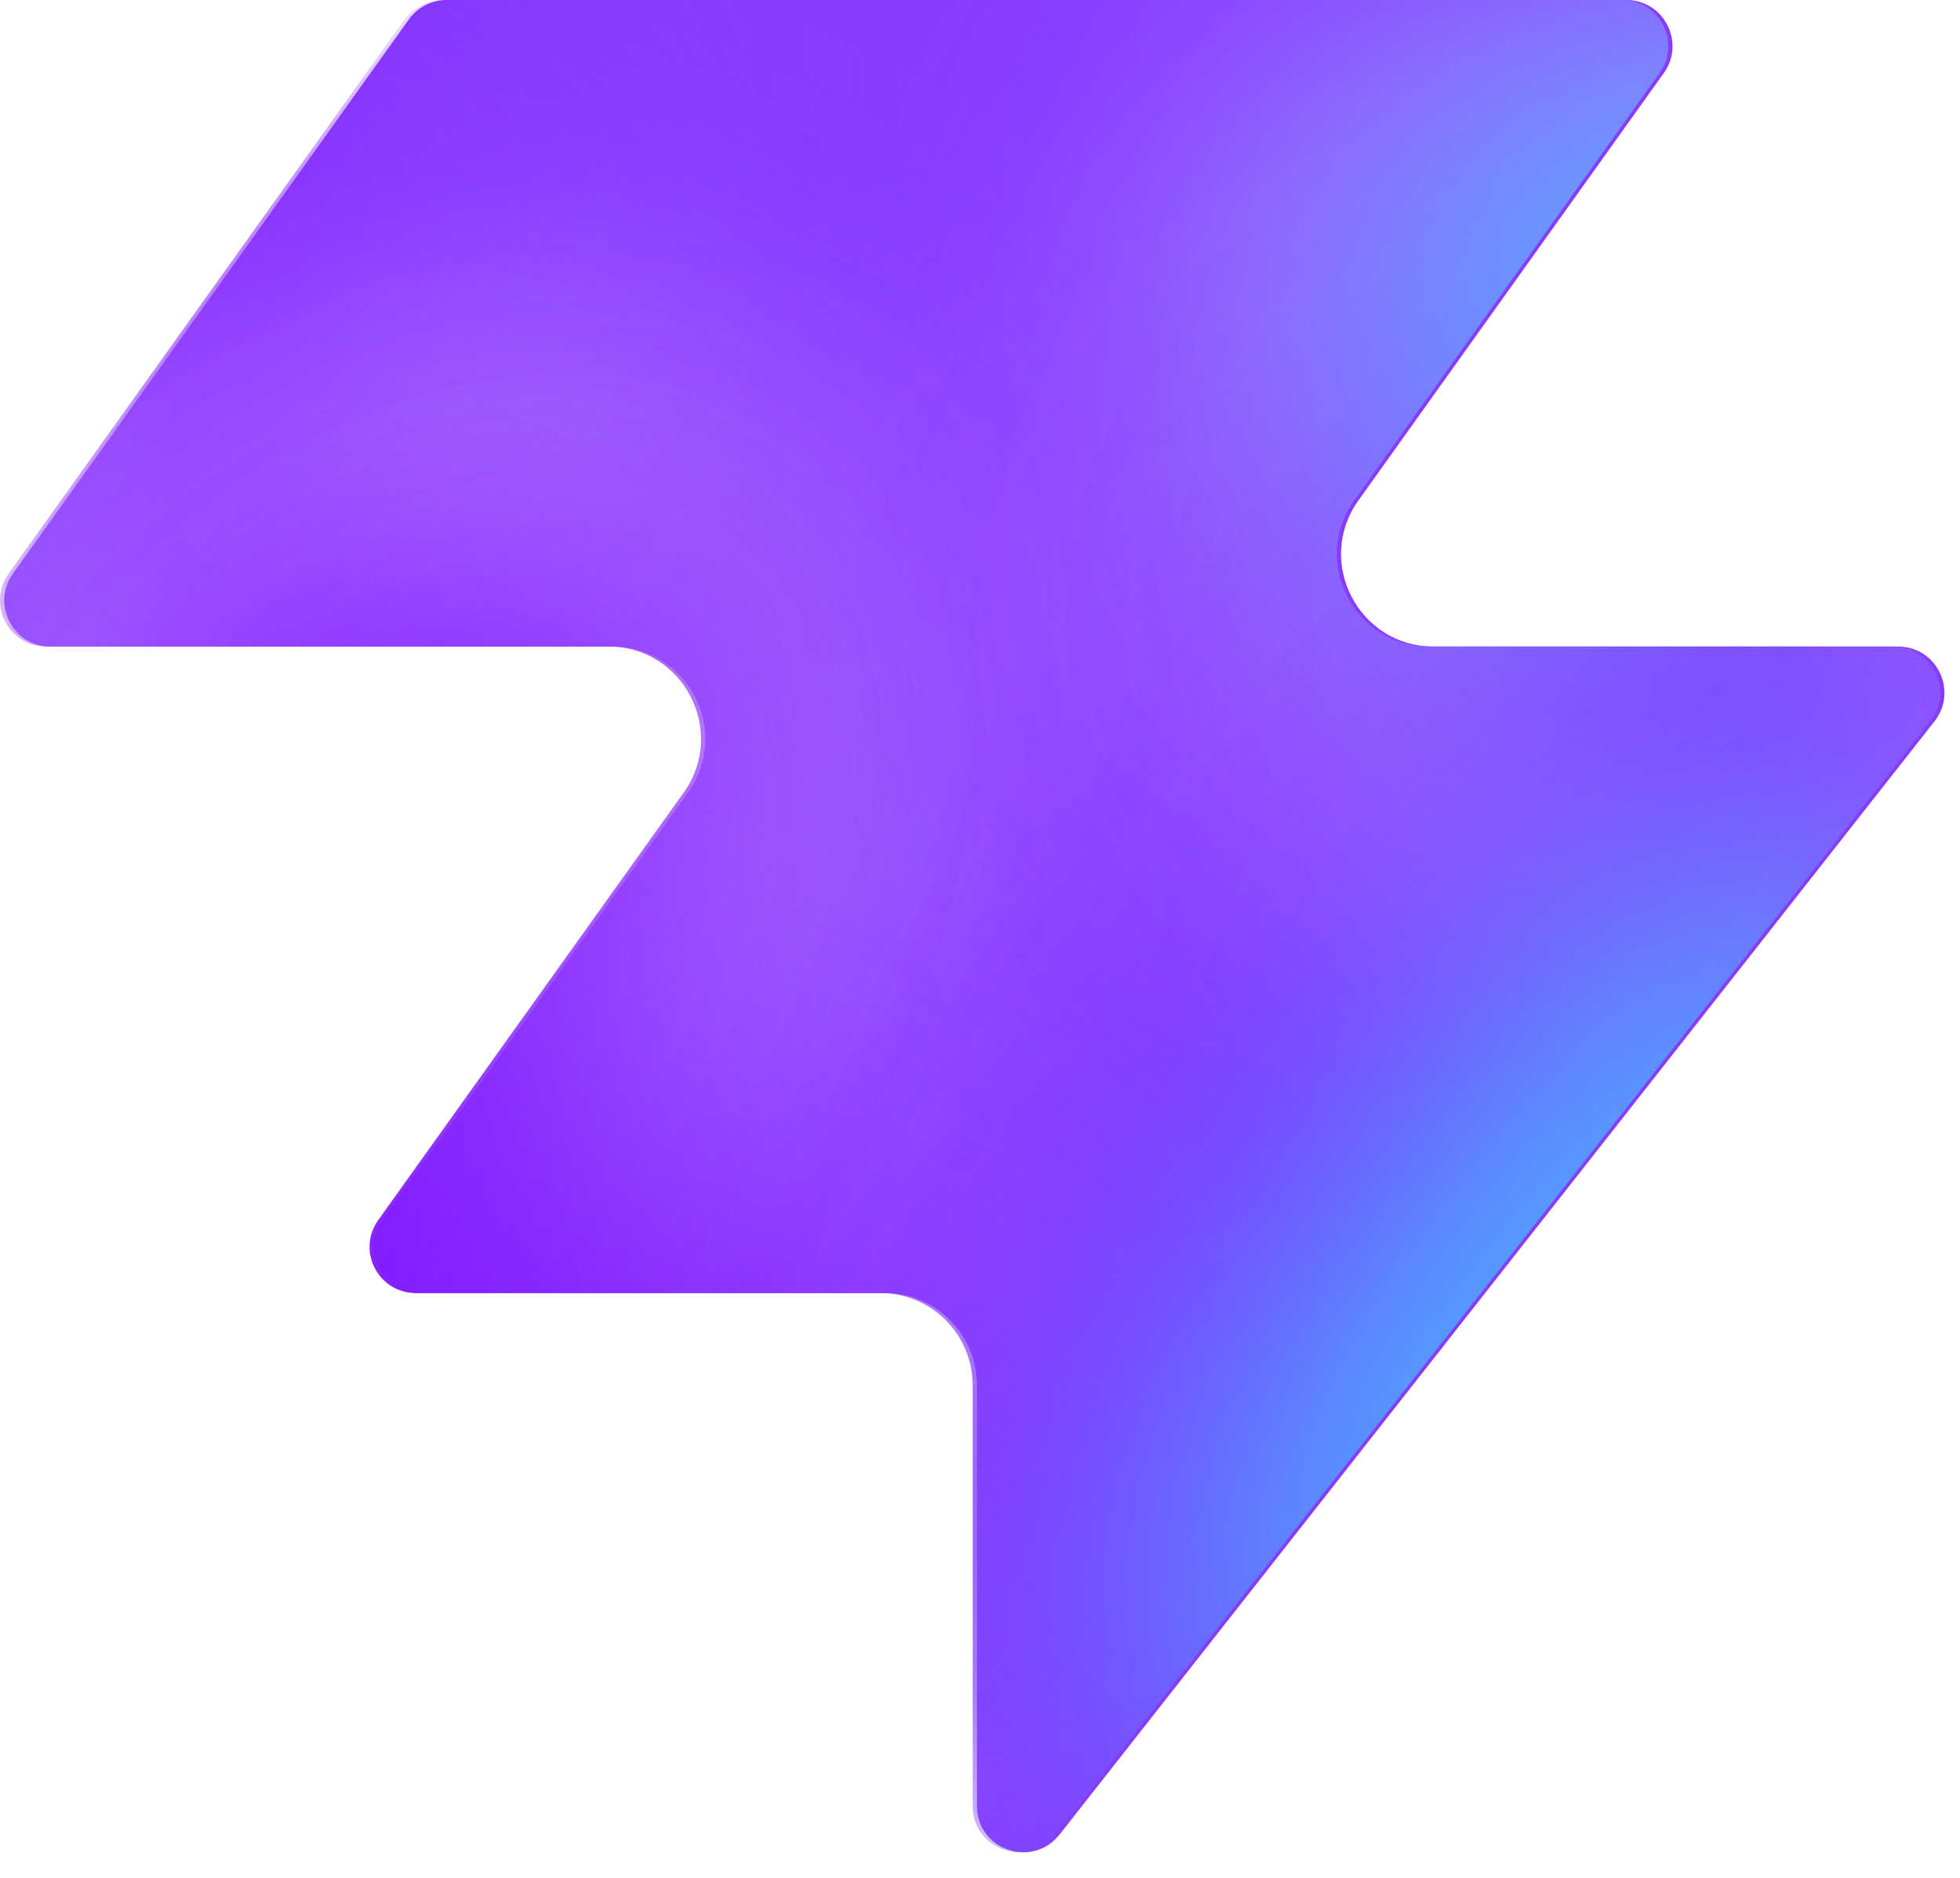
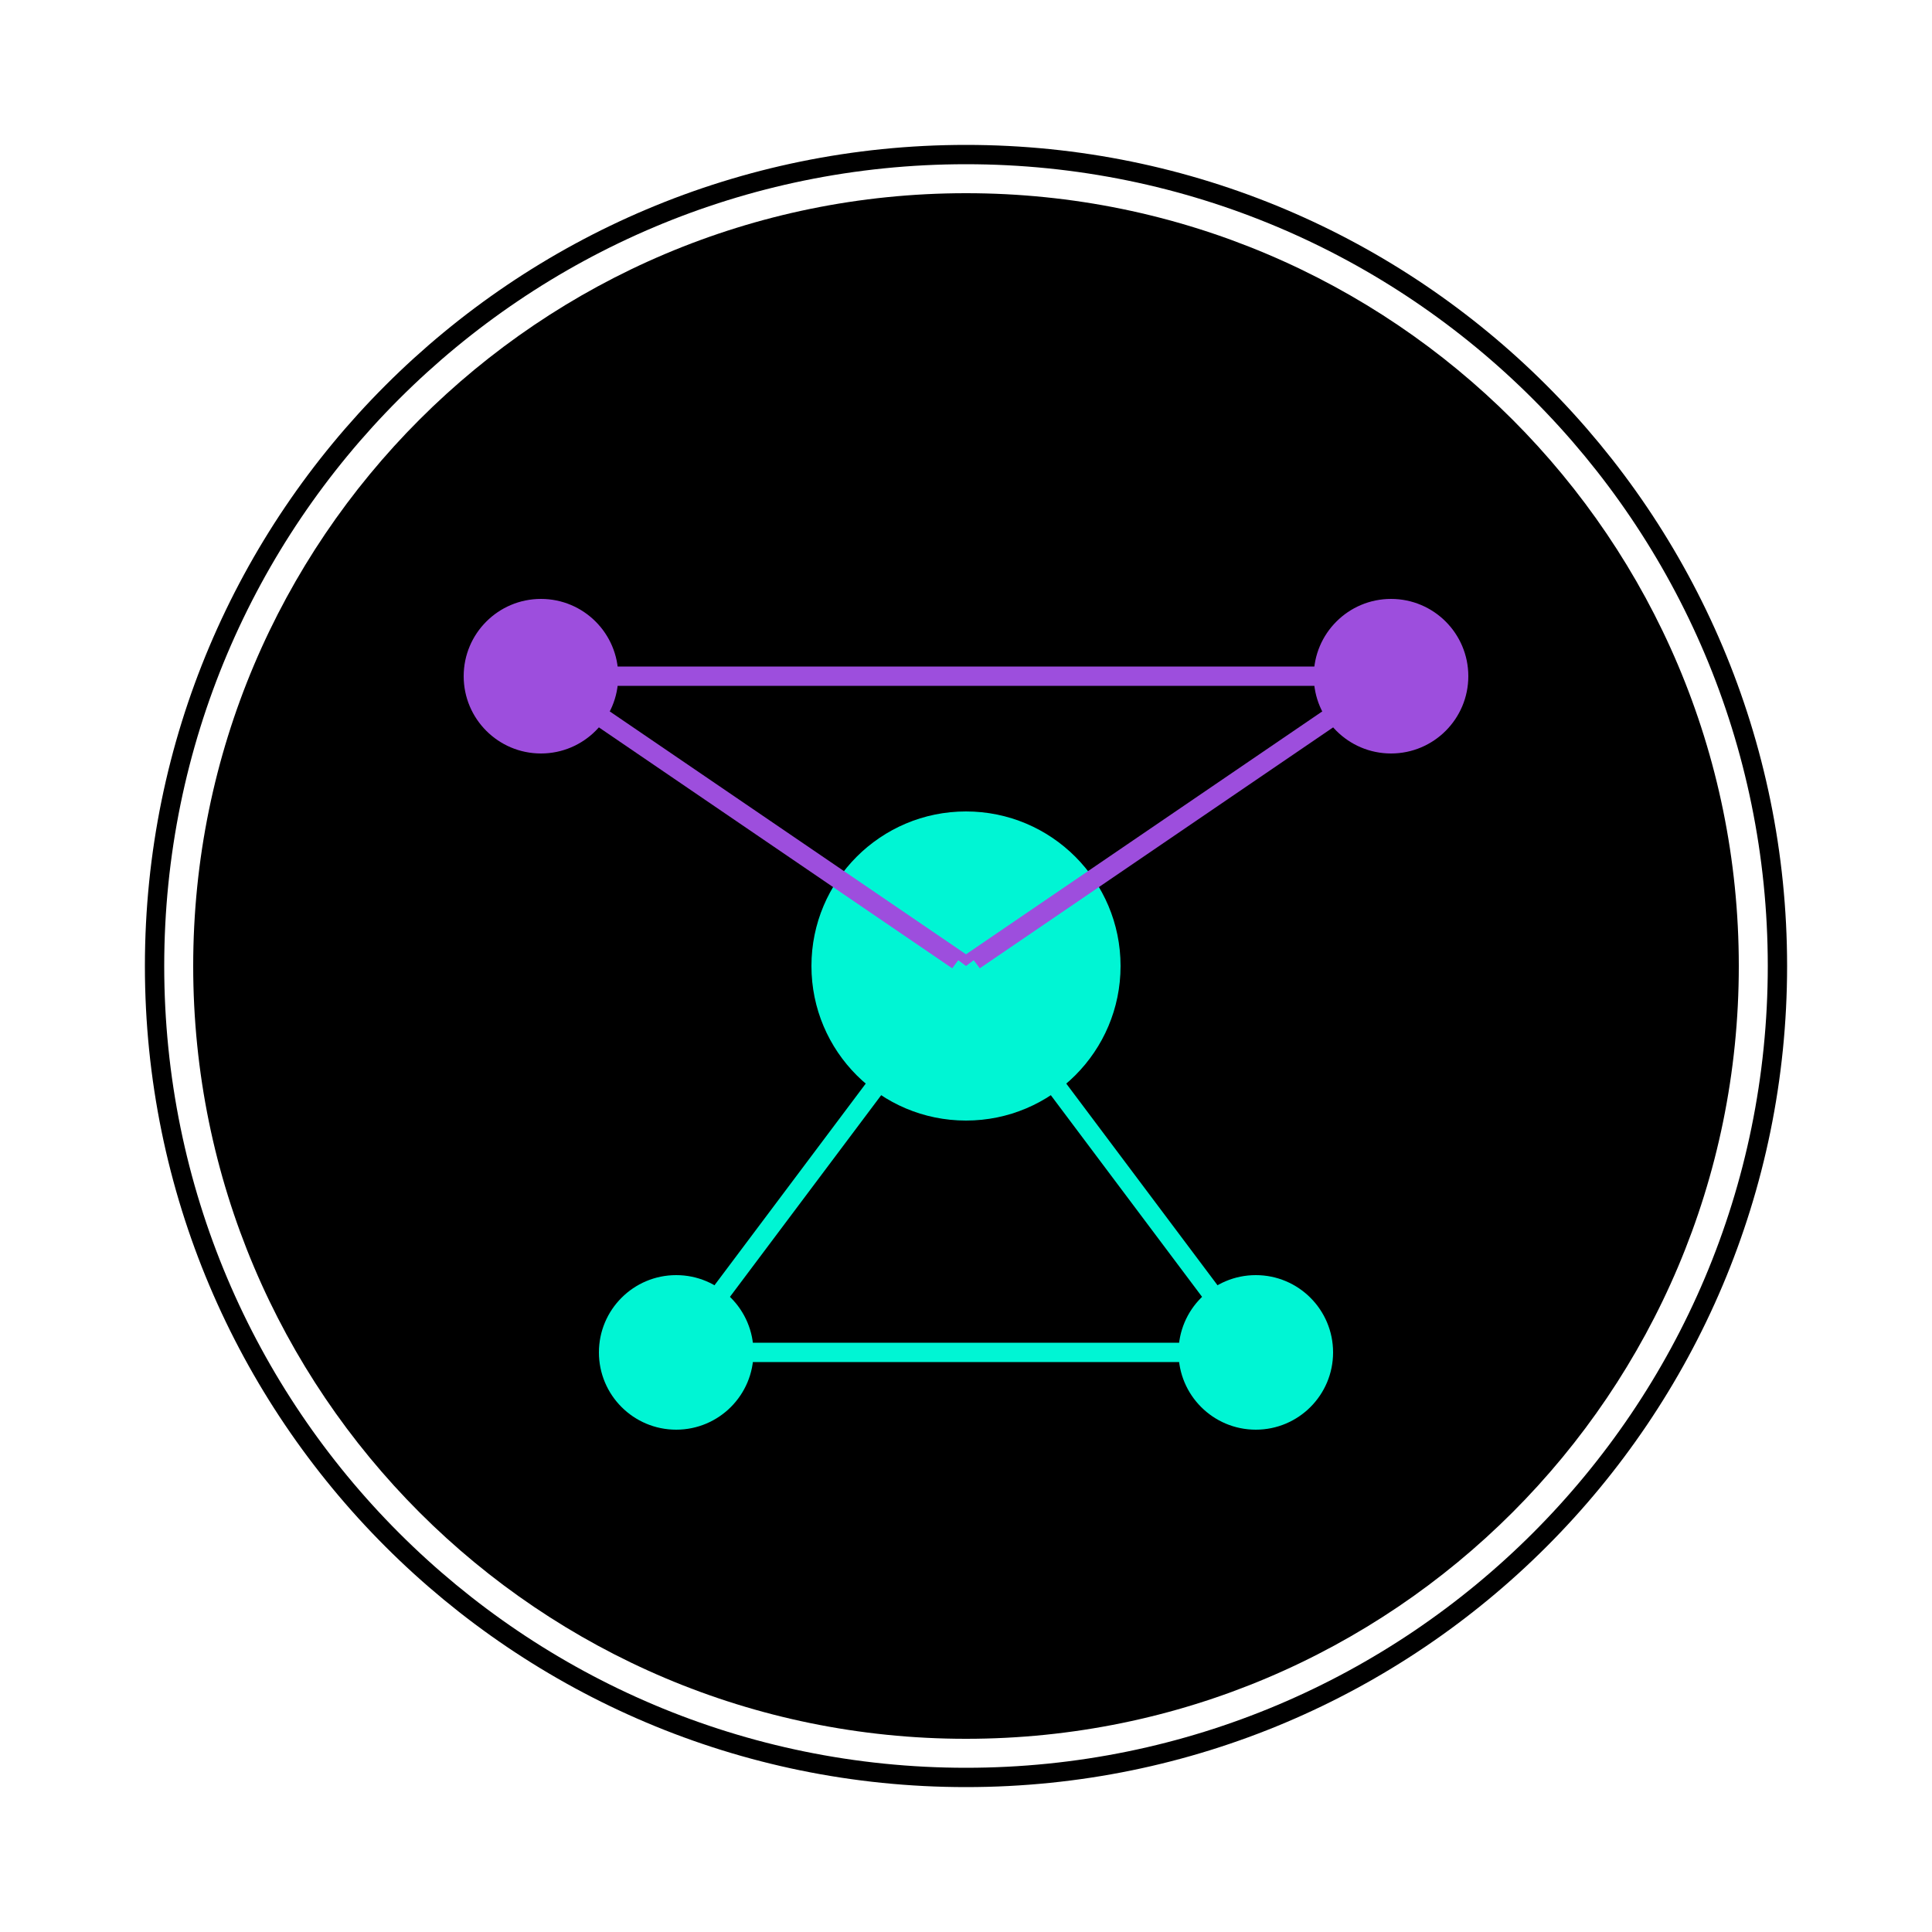
- <svg xmlns="http://www.w3.org/2000/svg" width="48" height="46" fill="none" viewBox="0 0 48 46">
-   <path fill="#863bff" d="M25.946 44.938c-.664.845-2.021.375-2.021-.698V33.937a2.26 2.26 0 0 0-2.262-2.262H10.287c-.92 0-1.456-1.04-.92-1.788l7.48-10.471c1.07-1.497 0-3.578-1.842-3.578H1.237c-.92 0-1.456-1.04-.92-1.788L10.013.474c.214-.297.556-.474.92-.474h28.894c.92 0 1.456 1.04.92 1.788l-7.48 10.471c-1.07 1.498 0 3.579 1.842 3.579h11.377c.943 0 1.473 1.088.89 1.83L25.947 44.94z" style="fill:#863bff;fill:color(display-p3 .525 .23 1);fill-opacity:1" />
-   <mask id="a" width="48" height="46" x="0" y="0" maskUnits="userSpaceOnUse" style="mask-type:alpha">
-     <path fill="#000" d="M25.842 44.938c-.664.844-2.021.375-2.021-.698V33.937a2.26 2.26 0 0 0-2.262-2.262H10.183c-.92 0-1.456-1.04-.92-1.788l7.48-10.471c1.07-1.498 0-3.579-1.842-3.579H1.133c-.92 0-1.456-1.04-.92-1.787L9.91.473c.214-.297.556-.474.92-.474h28.894c.92 0 1.456 1.04.92 1.788l-7.48 10.471c-1.07 1.498 0 3.578 1.842 3.578h11.377c.943 0 1.473 1.088.89 1.832L25.843 44.94z" style="fill:#000;fill-opacity:1" />
-   </mask>
-   <g mask="url(#a)">
-     <g filter="url(#b)">
-       <ellipse cx="5.508" cy="14.704" fill="#ede6ff" rx="5.508" ry="14.704" style="fill:#ede6ff;fill:color(display-p3 .927 .903 1);fill-opacity:1" transform="matrix(.00324 1 1 -.00324 -4.47 31.516)" />
-     </g>
-     <g filter="url(#c)">
-       <ellipse cx="10.399" cy="29.851" fill="#ede6ff" rx="10.399" ry="29.851" style="fill:#ede6ff;fill:color(display-p3 .927 .903 1);fill-opacity:1" transform="matrix(.00324 1 1 -.00324 -39.328 7.883)" />
-     </g>
-     <g filter="url(#d)">
-       <ellipse cx="5.508" cy="30.487" fill="#7e14ff" rx="5.508" ry="30.487" style="fill:#7e14ff;fill:color(display-p3 .492 .077 1);fill-opacity:1" transform="rotate(89.814 -25.913 -14.639)scale(1 -1)" />
-     </g>
-     <g filter="url(#e)">
-       <ellipse cx="5.508" cy="30.599" fill="#7e14ff" rx="5.508" ry="30.599" style="fill:#7e14ff;fill:color(display-p3 .492 .077 1);fill-opacity:1" transform="rotate(89.814 -32.644 -3.334)scale(1 -1)" />
-     </g>
-     <g filter="url(#f)">
-       <ellipse cx="5.508" cy="30.599" fill="#7e14ff" rx="5.508" ry="30.599" style="fill:#7e14ff;fill:color(display-p3 .492 .077 1);fill-opacity:1" transform="matrix(.00324 1 1 -.00324 -34.34 30.47)" />
-     </g>
-     <g filter="url(#g)">
-       <ellipse cx="14.072" cy="22.078" fill="#ede6ff" rx="14.072" ry="22.078" style="fill:#ede6ff;fill:color(display-p3 .927 .903 1);fill-opacity:1" transform="rotate(93.35 24.506 48.493)scale(-1 1)" />
-     </g>
-     <g filter="url(#h)">
-       <ellipse cx="3.47" cy="21.501" fill="#7e14ff" rx="3.47" ry="21.501" style="fill:#7e14ff;fill:color(display-p3 .492 .077 1);fill-opacity:1" transform="rotate(89.009 28.708 47.59)scale(-1 1)" />
-     </g>
-     <g filter="url(#i)">
-       <ellipse cx="3.47" cy="21.501" fill="#7e14ff" rx="3.47" ry="21.501" style="fill:#7e14ff;fill:color(display-p3 .492 .077 1);fill-opacity:1" transform="rotate(89.009 28.708 47.59)scale(-1 1)" />
-     </g>
-     <g filter="url(#j)">
-       <ellipse cx=".387" cy="8.972" fill="#7e14ff" rx="4.407" ry="29.108" style="fill:#7e14ff;fill:color(display-p3 .492 .077 1);fill-opacity:1" transform="rotate(39.51 .387 8.972)" />
-     </g>
-     <g filter="url(#k)">
-       <ellipse cx="47.523" cy="-6.092" fill="#7e14ff" rx="4.407" ry="29.108" style="fill:#7e14ff;fill:color(display-p3 .492 .077 1);fill-opacity:1" transform="rotate(37.892 47.523 -6.092)" />
-     </g>
-     <g filter="url(#l)">
-       <ellipse cx="41.412" cy="6.333" fill="#47bfff" rx="5.971" ry="9.665" style="fill:#47bfff;fill:color(display-p3 .28 .748 1);fill-opacity:1" transform="rotate(37.892 41.412 6.333)" />
-     </g>
-     <g filter="url(#m)">
-       <ellipse cx="-1.879" cy="38.332" fill="#7e14ff" rx="4.407" ry="29.108" style="fill:#7e14ff;fill:color(display-p3 .492 .077 1);fill-opacity:1" transform="rotate(37.892 -1.88 38.332)" />
-     </g>
-     <g filter="url(#n)">
-       <ellipse cx="-1.879" cy="38.332" fill="#7e14ff" rx="4.407" ry="29.108" style="fill:#7e14ff;fill:color(display-p3 .492 .077 1);fill-opacity:1" transform="rotate(37.892 -1.88 38.332)" />
-     </g>
-     <g filter="url(#o)">
-       <ellipse cx="35.651" cy="29.907" fill="#7e14ff" rx="4.407" ry="29.108" style="fill:#7e14ff;fill:color(display-p3 .492 .077 1);fill-opacity:1" transform="rotate(37.892 35.651 29.907)" />
-     </g>
-     <g filter="url(#p)">
-       <ellipse cx="38.418" cy="32.4" fill="#47bfff" rx="5.971" ry="15.297" style="fill:#47bfff;fill:color(display-p3 .28 .748 1);fill-opacity:1" transform="rotate(37.892 38.418 32.4)" />
-     </g>
-   </g>
+ <svg xmlns="http://www.w3.org/2000/svg" viewBox="0 0 100 100" fill="none">
  <defs>
-     <filter id="b" width="60.045" height="41.654" x="-19.77" y="16.149" color-interpolation-filters="sRGB" filterUnits="userSpaceOnUse">
-       <feFlood flood-opacity="0" result="BackgroundImageFix" />
-       <feBlend in="SourceGraphic" in2="BackgroundImageFix" result="shape" />
-       <feGaussianBlur result="effect1_foregroundBlur_2002_17158" stdDeviation="7.659" />
-     </filter>
-     <filter id="c" width="90.34" height="51.437" x="-54.613" y="-7.533" color-interpolation-filters="sRGB" filterUnits="userSpaceOnUse">
-       <feFlood flood-opacity="0" result="BackgroundImageFix" />
-       <feBlend in="SourceGraphic" in2="BackgroundImageFix" result="shape" />
-       <feGaussianBlur result="effect1_foregroundBlur_2002_17158" stdDeviation="7.659" />
-     </filter>
-     <filter id="d" width="79.355" height="29.4" x="-49.64" y="2.03" color-interpolation-filters="sRGB" filterUnits="userSpaceOnUse">
-       <feFlood flood-opacity="0" result="BackgroundImageFix" />
-       <feBlend in="SourceGraphic" in2="BackgroundImageFix" result="shape" />
-       <feGaussianBlur result="effect1_foregroundBlur_2002_17158" stdDeviation="4.596" />
-     </filter>
-     <filter id="e" width="79.579" height="29.4" x="-45.045" y="20.029" color-interpolation-filters="sRGB" filterUnits="userSpaceOnUse">
-       <feFlood flood-opacity="0" result="BackgroundImageFix" />
-       <feBlend in="SourceGraphic" in2="BackgroundImageFix" result="shape" />
-       <feGaussianBlur result="effect1_foregroundBlur_2002_17158" stdDeviation="4.596" />
-     </filter>
-     <filter id="f" width="79.579" height="29.4" x="-43.513" y="21.178" color-interpolation-filters="sRGB" filterUnits="userSpaceOnUse">
-       <feFlood flood-opacity="0" result="BackgroundImageFix" />
-       <feBlend in="SourceGraphic" in2="BackgroundImageFix" result="shape" />
-       <feGaussianBlur result="effect1_foregroundBlur_2002_17158" stdDeviation="4.596" />
-     </filter>
-     <filter id="g" width="74.749" height="58.852" x="15.756" y="-17.901" color-interpolation-filters="sRGB" filterUnits="userSpaceOnUse">
-       <feFlood flood-opacity="0" result="BackgroundImageFix" />
-       <feBlend in="SourceGraphic" in2="BackgroundImageFix" result="shape" />
-       <feGaussianBlur result="effect1_foregroundBlur_2002_17158" stdDeviation="7.659" />
-     </filter>
-     <filter id="h" width="61.377" height="25.362" x="23.548" y="2.284" color-interpolation-filters="sRGB" filterUnits="userSpaceOnUse">
-       <feFlood flood-opacity="0" result="BackgroundImageFix" />
-       <feBlend in="SourceGraphic" in2="BackgroundImageFix" result="shape" />
-       <feGaussianBlur result="effect1_foregroundBlur_2002_17158" stdDeviation="4.596" />
-     </filter>
-     <filter id="i" width="61.377" height="25.362" x="23.548" y="2.284" color-interpolation-filters="sRGB" filterUnits="userSpaceOnUse">
-       <feFlood flood-opacity="0" result="BackgroundImageFix" />
-       <feBlend in="SourceGraphic" in2="BackgroundImageFix" result="shape" />
-       <feGaussianBlur result="effect1_foregroundBlur_2002_17158" stdDeviation="4.596" />
-     </filter>
-     <filter id="j" width="56.045" height="63.649" x="-27.636" y="-22.853" color-interpolation-filters="sRGB" filterUnits="userSpaceOnUse">
-       <feFlood flood-opacity="0" result="BackgroundImageFix" />
-       <feBlend in="SourceGraphic" in2="BackgroundImageFix" result="shape" />
-       <feGaussianBlur result="effect1_foregroundBlur_2002_17158" stdDeviation="4.596" />
-     </filter>
-     <filter id="k" width="54.814" height="64.646" x="20.116" y="-38.415" color-interpolation-filters="sRGB" filterUnits="userSpaceOnUse">
-       <feFlood flood-opacity="0" result="BackgroundImageFix" />
-       <feBlend in="SourceGraphic" in2="BackgroundImageFix" result="shape" />
-       <feGaussianBlur result="effect1_foregroundBlur_2002_17158" stdDeviation="4.596" />
-     </filter>
-     <filter id="l" width="33.541" height="35.313" x="24.641" y="-11.323" color-interpolation-filters="sRGB" filterUnits="userSpaceOnUse">
-       <feFlood flood-opacity="0" result="BackgroundImageFix" />
-       <feBlend in="SourceGraphic" in2="BackgroundImageFix" result="shape" />
-       <feGaussianBlur result="effect1_foregroundBlur_2002_17158" stdDeviation="4.596" />
-     </filter>
-     <filter id="m" width="54.814" height="64.646" x="-29.286" y="6.009" color-interpolation-filters="sRGB" filterUnits="userSpaceOnUse">
-       <feFlood flood-opacity="0" result="BackgroundImageFix" />
-       <feBlend in="SourceGraphic" in2="BackgroundImageFix" result="shape" />
-       <feGaussianBlur result="effect1_foregroundBlur_2002_17158" stdDeviation="4.596" />
-     </filter>
-     <filter id="n" width="54.814" height="64.646" x="-29.286" y="6.009" color-interpolation-filters="sRGB" filterUnits="userSpaceOnUse">
-       <feFlood flood-opacity="0" result="BackgroundImageFix" />
-       <feBlend in="SourceGraphic" in2="BackgroundImageFix" result="shape" />
-       <feGaussianBlur result="effect1_foregroundBlur_2002_17158" stdDeviation="4.596" />
-     </filter>
-     <filter id="o" width="54.814" height="64.646" x="8.244" y="-2.416" color-interpolation-filters="sRGB" filterUnits="userSpaceOnUse">
-       <feFlood flood-opacity="0" result="BackgroundImageFix" />
-       <feBlend in="SourceGraphic" in2="BackgroundImageFix" result="shape" />
-       <feGaussianBlur result="effect1_foregroundBlur_2002_17158" stdDeviation="4.596" />
-     </filter>
-     <filter id="p" width="39.409" height="43.623" x="18.713" y="10.588" color-interpolation-filters="sRGB" filterUnits="userSpaceOnUse">
-       <feFlood flood-opacity="0" result="BackgroundImageFix" />
-       <feBlend in="SourceGraphic" in2="BackgroundImageFix" result="shape" />
-       <feGaussianBlur result="effect1_foregroundBlur_2002_17158" stdDeviation="4.596" />
-     </filter>
+     <linearGradient id="neurolens-gradient" x1="0%" y1="0%" x2="100%" y2="100%">
+       <stop offset="0%" stopColor="#9d4edd" />
+       <stop offset="100%" stopColor="#00f5d4" />
+     </linearGradient>
+     <radialGradient id="glow-grad" cx="50%" cy="50%" r="50%">
+       <stop offset="0%" stopColor="#00f5d4" stopOpacity="0.3" />
+       <stop offset="100%" stopColor="#9d4edd" stopOpacity="0" />
+     </radialGradient>
  </defs>
+   <circle cx="50" cy="50" r="40" fill="url(#glow-grad)" />
+   <circle cx="50" cy="50" r="42" stroke="url(#neurolens-gradient)" strokeWidth="3" strokeDasharray="10 15 30 15" />
+   <circle cx="50" cy="50" r="26" stroke="url(#neurolens-gradient)" strokeWidth="2.5" strokeDasharray="4 4" />
+   <circle cx="50" cy="50" r="8" fill="#00f5d4" />
+   <circle cx="28" cy="35" r="4" fill="#9d4edd" />
+   <circle cx="72" cy="35" r="4" fill="#9d4edd" />
+   <circle cx="35" cy="70" r="4" fill="#00f5d4" />
+   <circle cx="65" cy="70" r="4" fill="#00f5d4" />
+   <line x1="50" y1="50" x2="28" y2="35" stroke="#9d4edd" strokeWidth="1.5" strokeOpacity="0.7" />
+   <line x1="50" y1="50" x2="72" y2="35" stroke="#9d4edd" strokeWidth="1.5" strokeOpacity="0.7" />
+   <line x1="50" y1="50" x2="35" y2="70" stroke="#00f5d4" strokeWidth="1.5" strokeOpacity="0.7" />
+   <line x1="50" y1="50" x2="65" y2="70" stroke="#00f5d4" strokeWidth="1.5" strokeOpacity="0.7" />
+   <line x1="28" y1="35" x2="72" y2="35" stroke="#9d4edd" strokeWidth="1" strokeOpacity="0.4" strokeDasharray="3 3" />
+   <line x1="35" y1="70" x2="65" y2="70" stroke="#00f5d4" strokeWidth="1" strokeOpacity="0.4" strokeDasharray="3 3" />
</svg>
